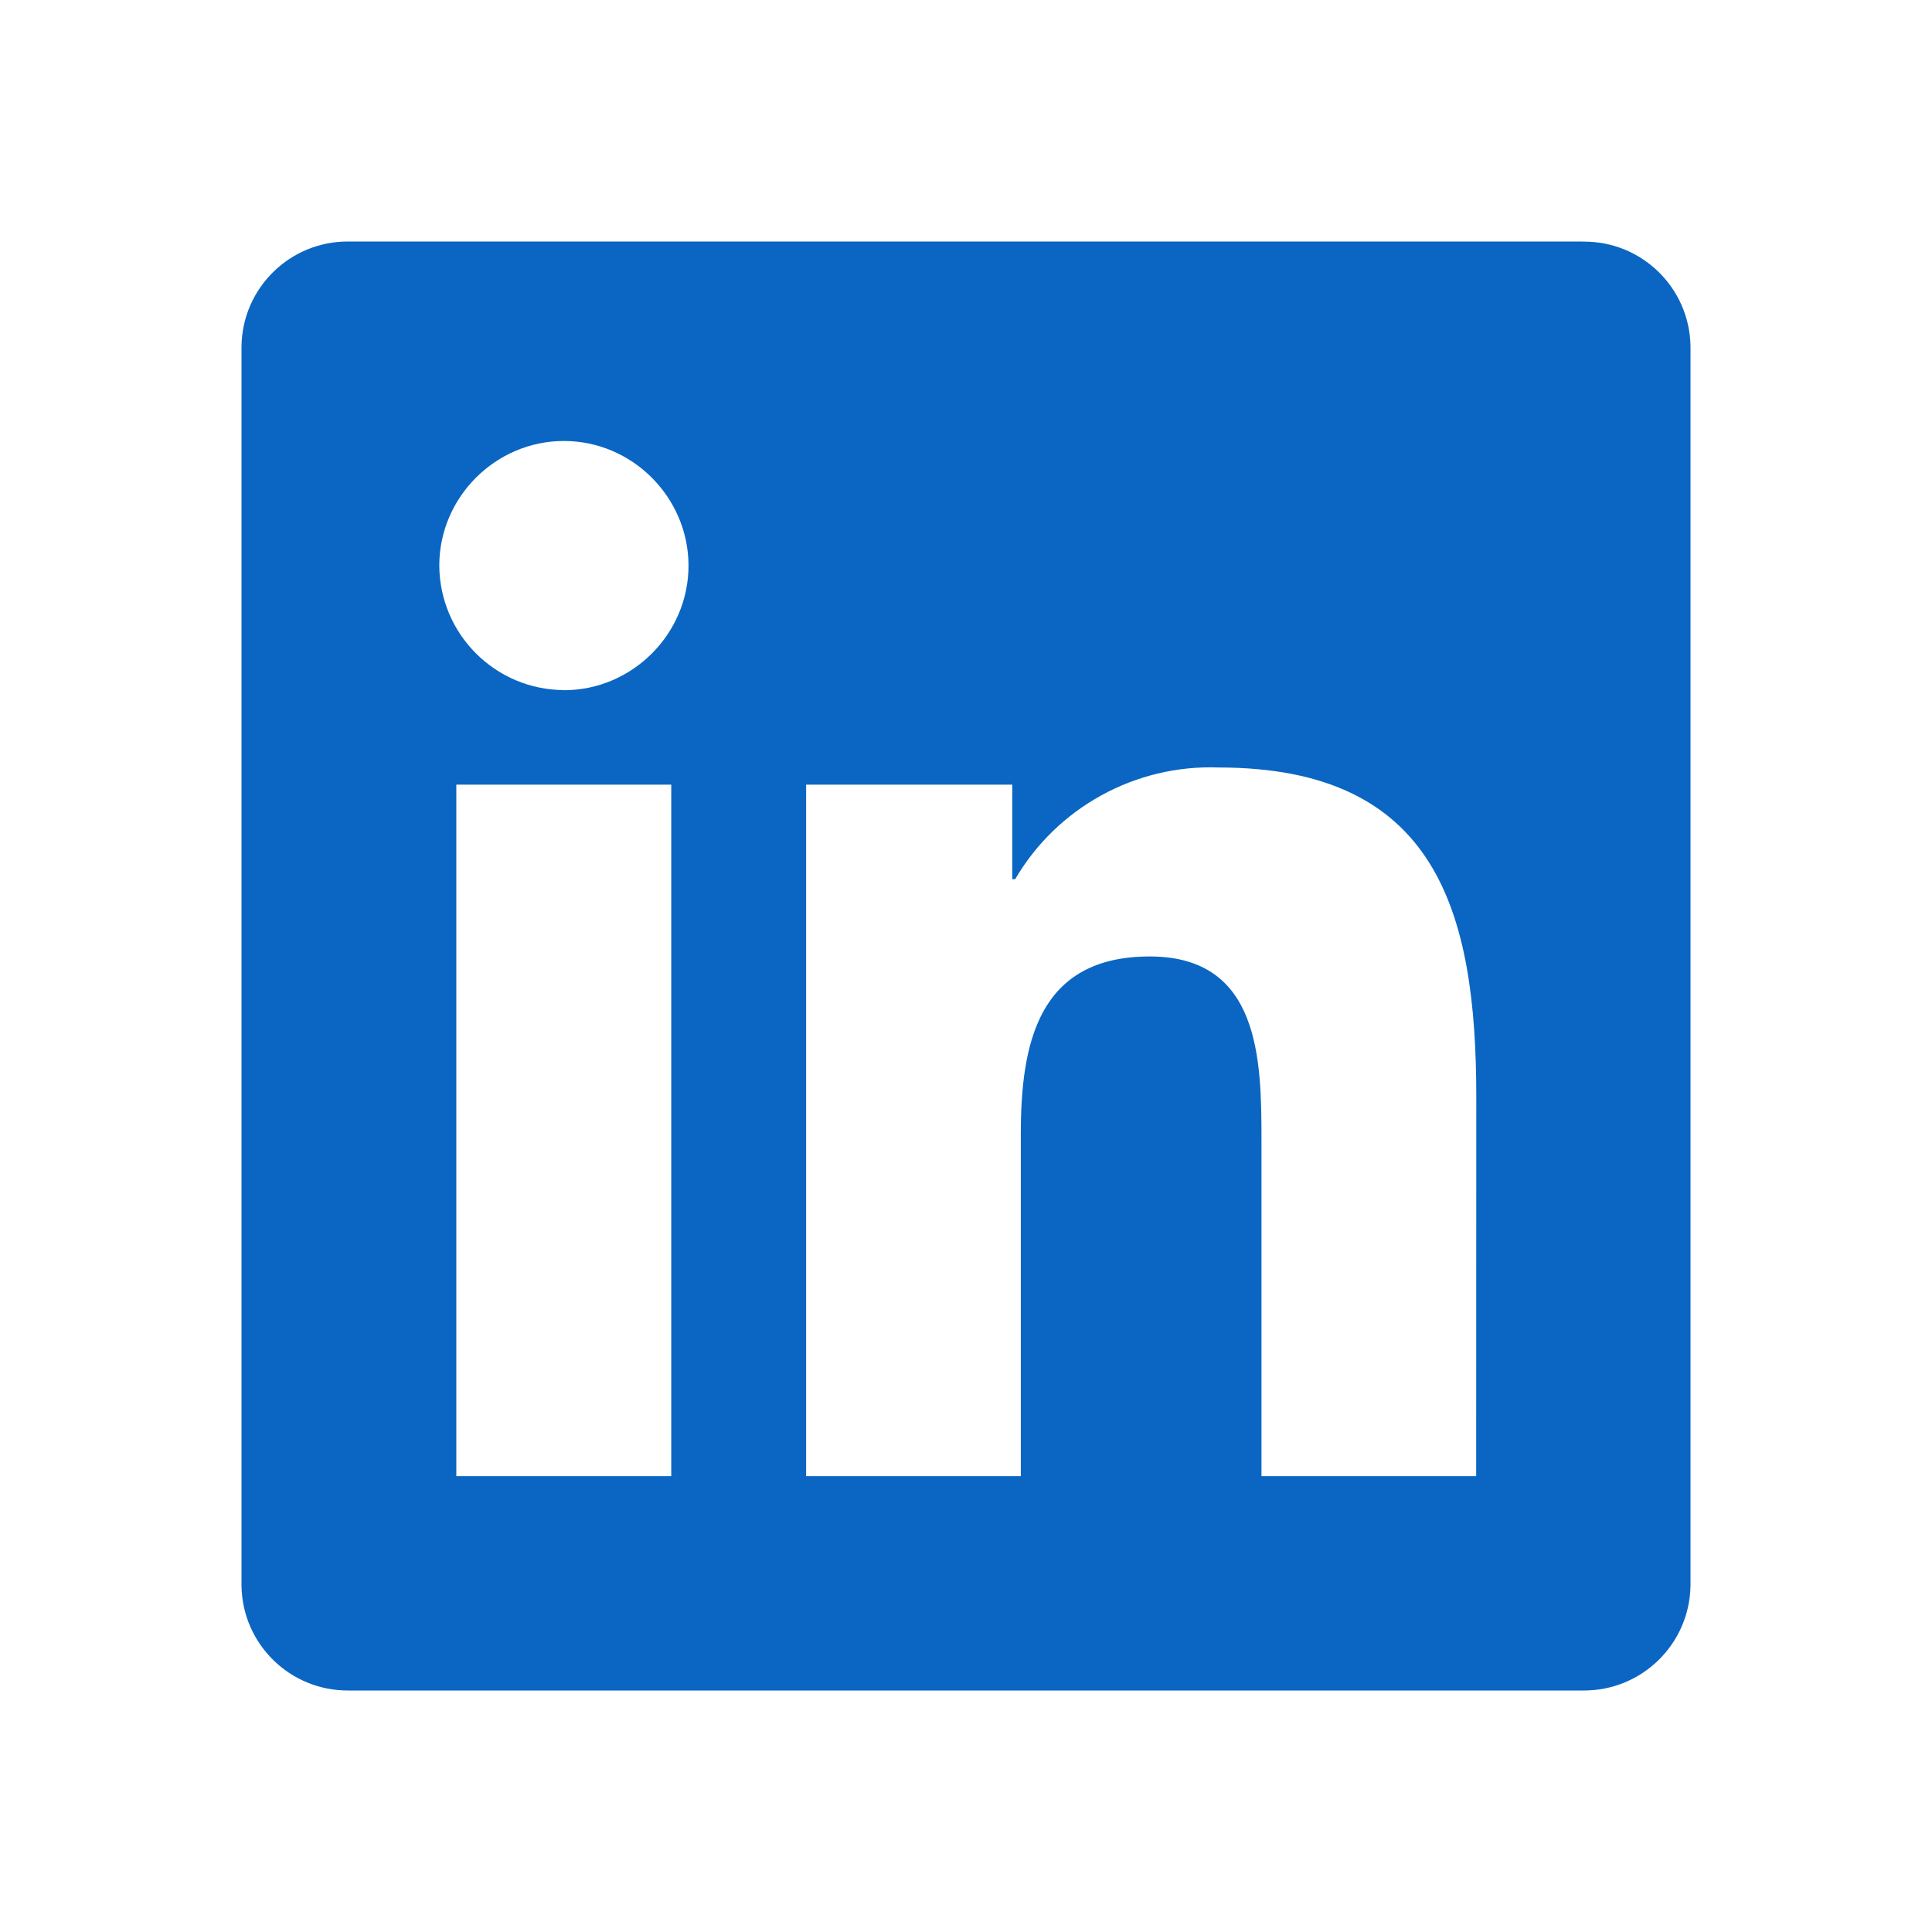
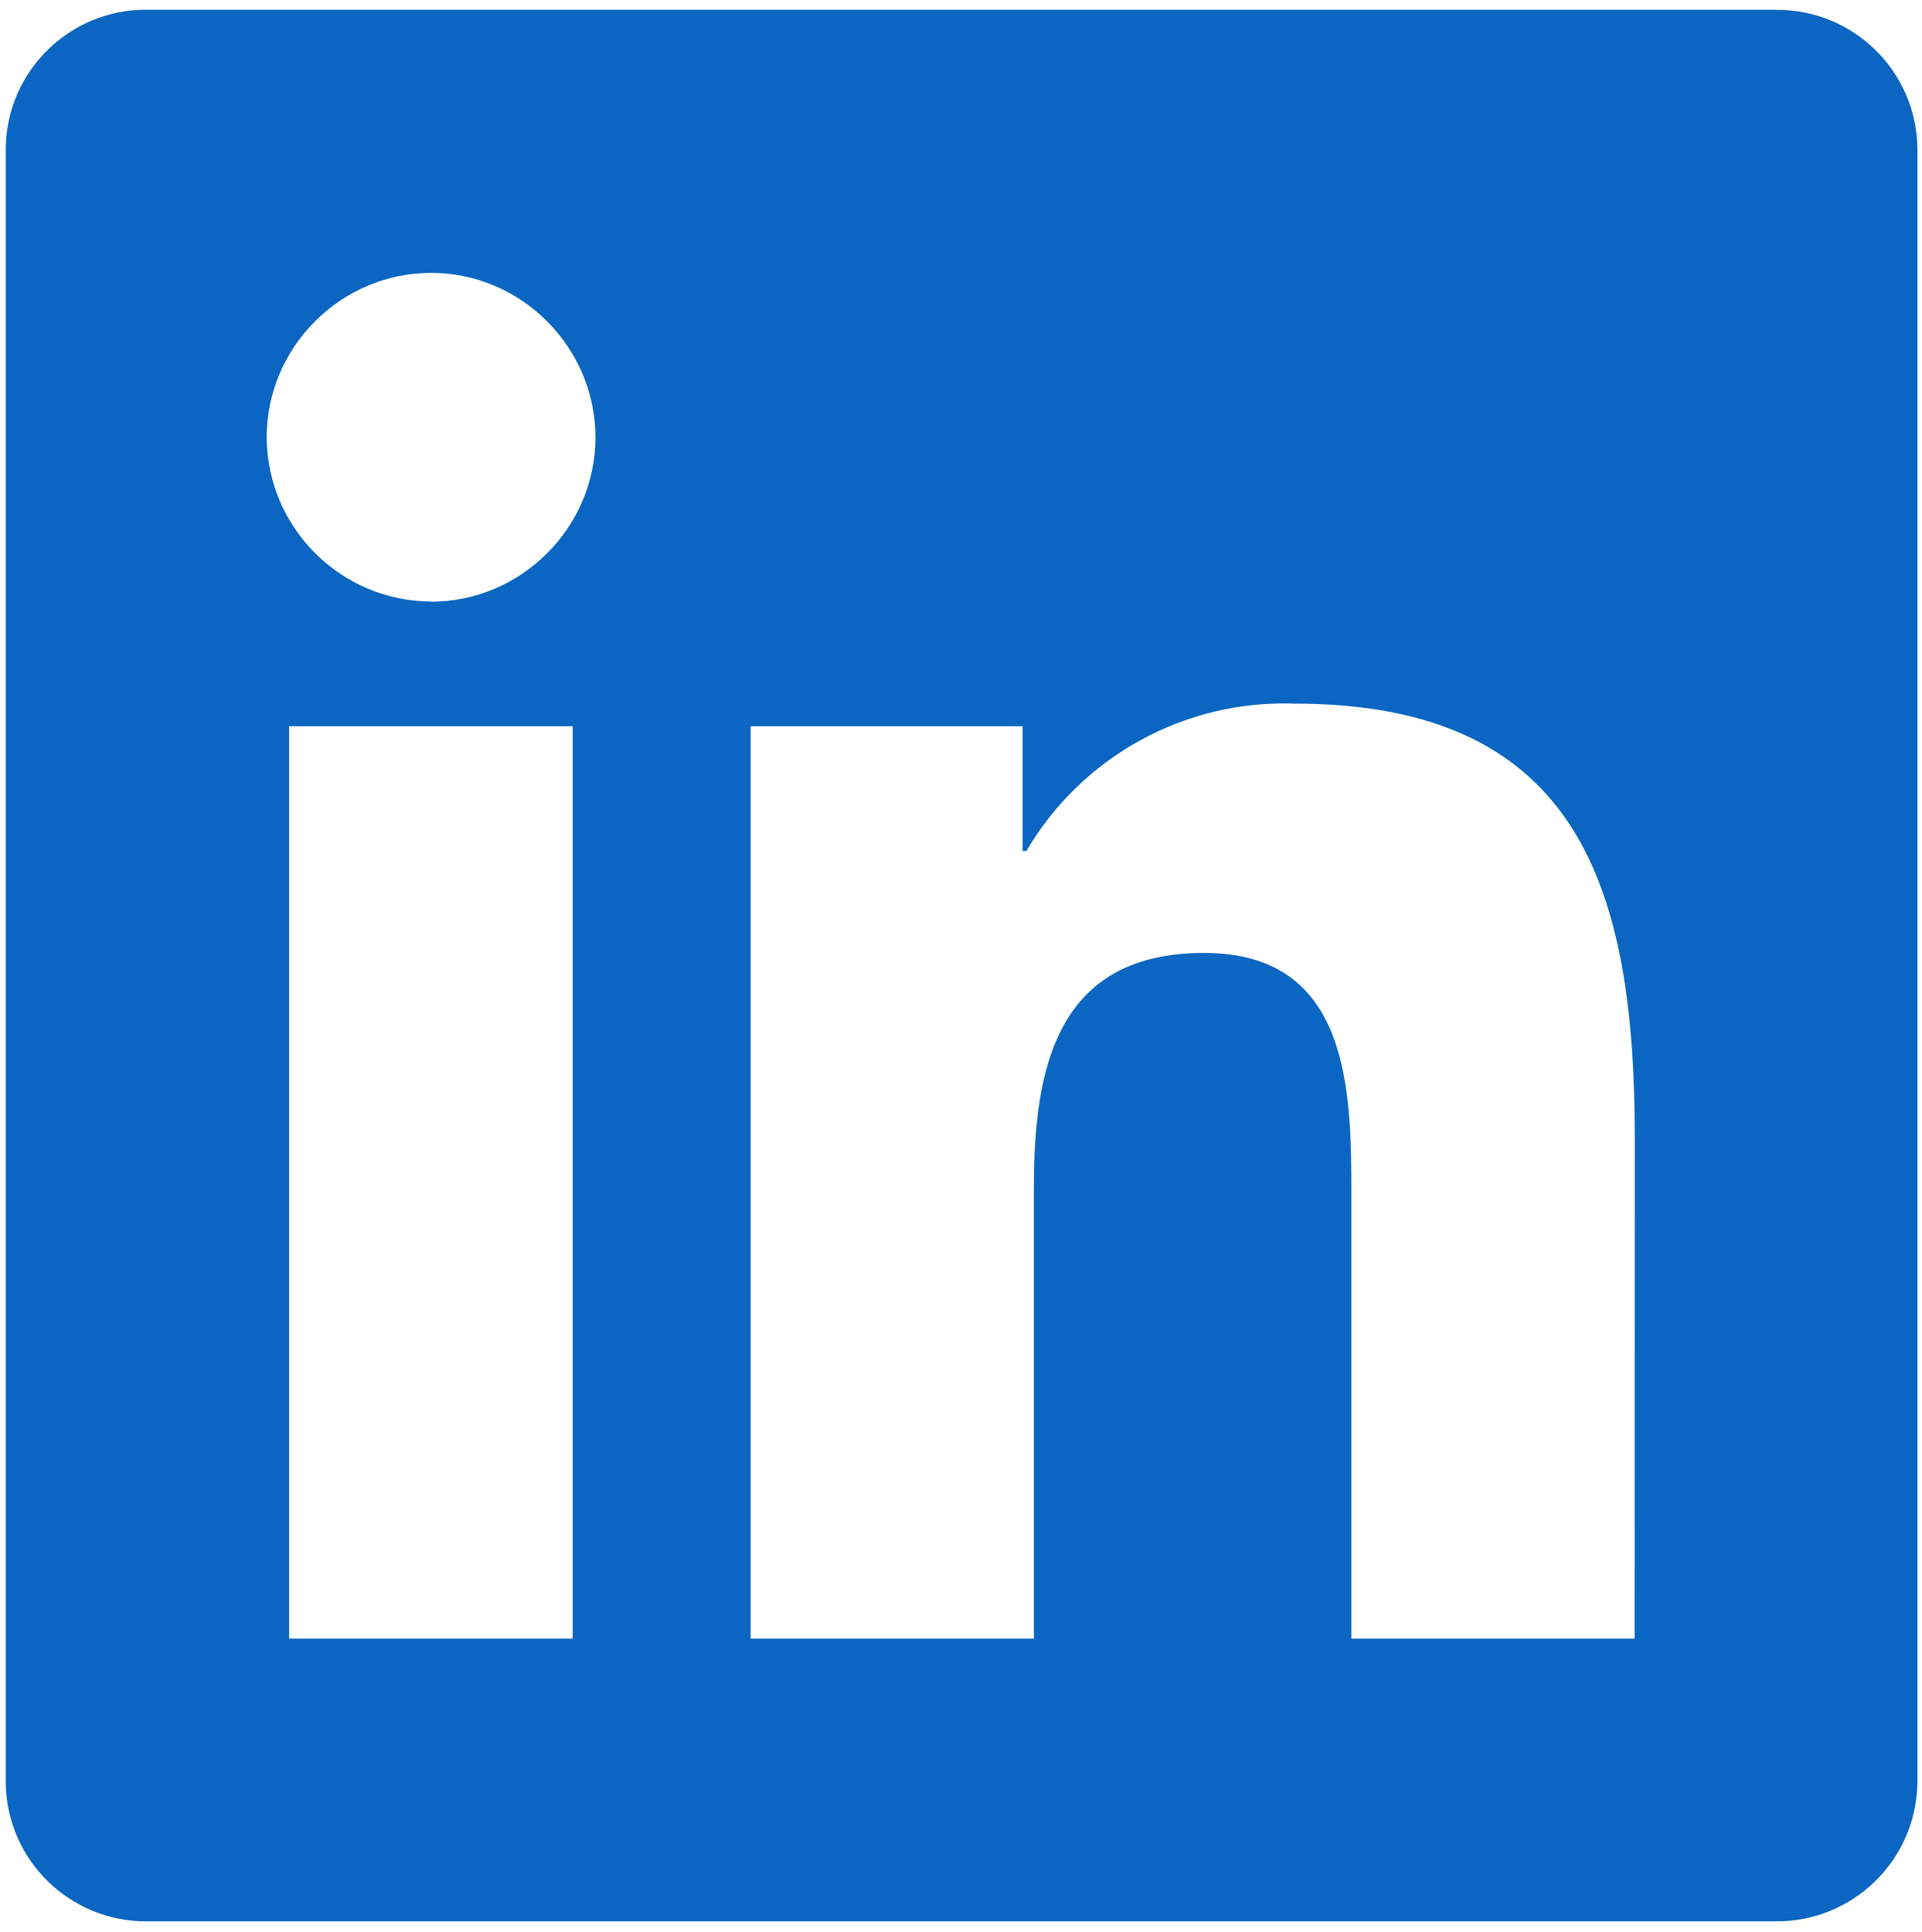
- <svg xmlns="http://www.w3.org/2000/svg" width="800px" height="800px" viewBox="0 0 16 16" fill="none">
-   <path fill="#0A66C2" d="M12.225 12.225h-1.778V9.44c0-.664-.012-1.519-.925-1.519-.926 0-1.068.724-1.068 1.47v2.834H6.676V6.498h1.707v.783h.024c.348-.594.996-.95 1.684-.925 1.802 0 2.135 1.185 2.135 2.728l-.001 3.14zM4.67 5.715a1.037 1.037 0 01-1.032-1.031c0-.566.466-1.032 1.032-1.032.566 0 1.031.466 1.032 1.032 0 .566-.466 1.032-1.032 1.032zm.889 6.51h-1.78V6.498h1.78v5.727zM13.11 2H2.885A.88.88 0 002 2.866v10.268a.88.88 0 00.885.866h10.226a.882.882 0 00.889-.866V2.865a.88.88 0 00-.889-.864z" />
+ <svg xmlns="http://www.w3.org/2000/svg" fill="none" viewBox="1.964 1.939 12.064 12.128" style="max-height: 500px" width="12.064" height="12.128">
+   <path d="M12.225 12.225h-1.778V9.44c0-.664-.012-1.519-.925-1.519-.926 0-1.068.724-1.068 1.47v2.834H6.676V6.498h1.707v.783h.024c.348-.594.996-.95 1.684-.925 1.802 0 2.135 1.185 2.135 2.728l-.001 3.14zM4.67 5.715a1.037 1.037 0 01-1.032-1.031c0-.566.466-1.032 1.032-1.032.566 0 1.031.466 1.032 1.032 0 .566-.466 1.032-1.032 1.032zm.889 6.51h-1.78V6.498h1.78v5.727zM13.11 2H2.885A.88.88 0 002 2.866v10.268a.88.88 0 00.885.866h10.226a.882.882 0 00.889-.866V2.865a.88.88 0 00-.889-.864z" fill="#0A66C2" />
</svg>
